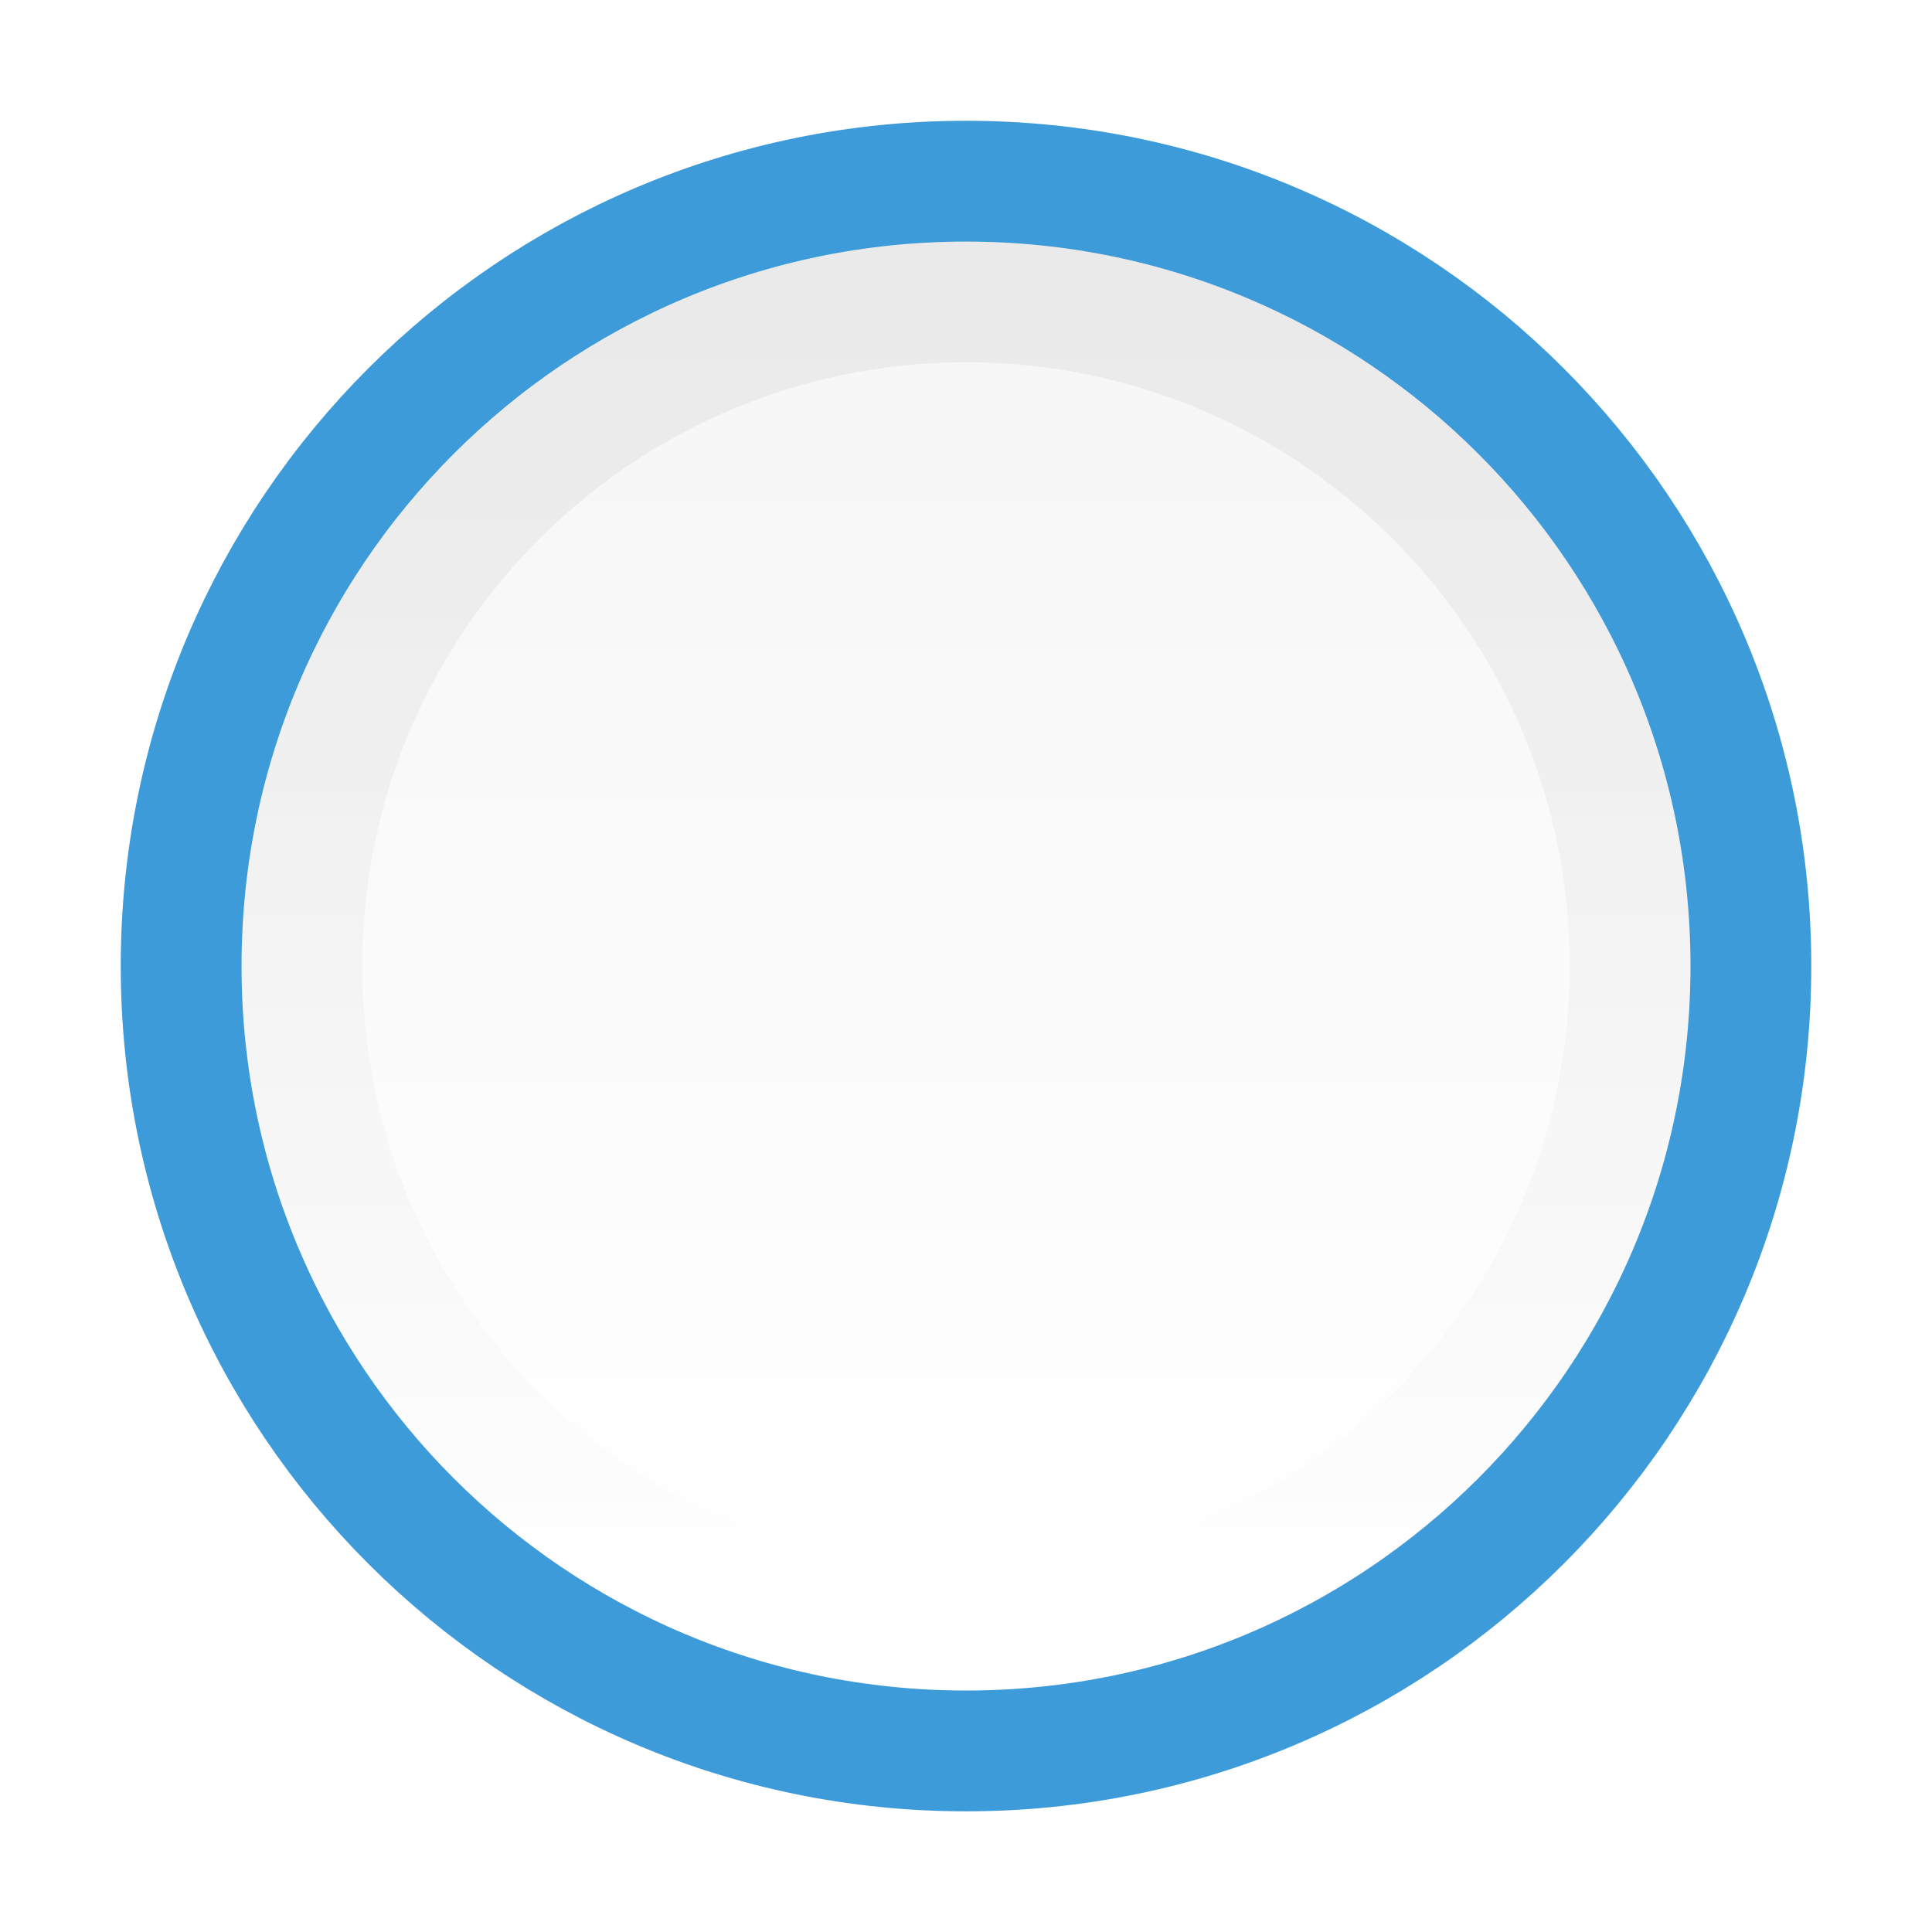
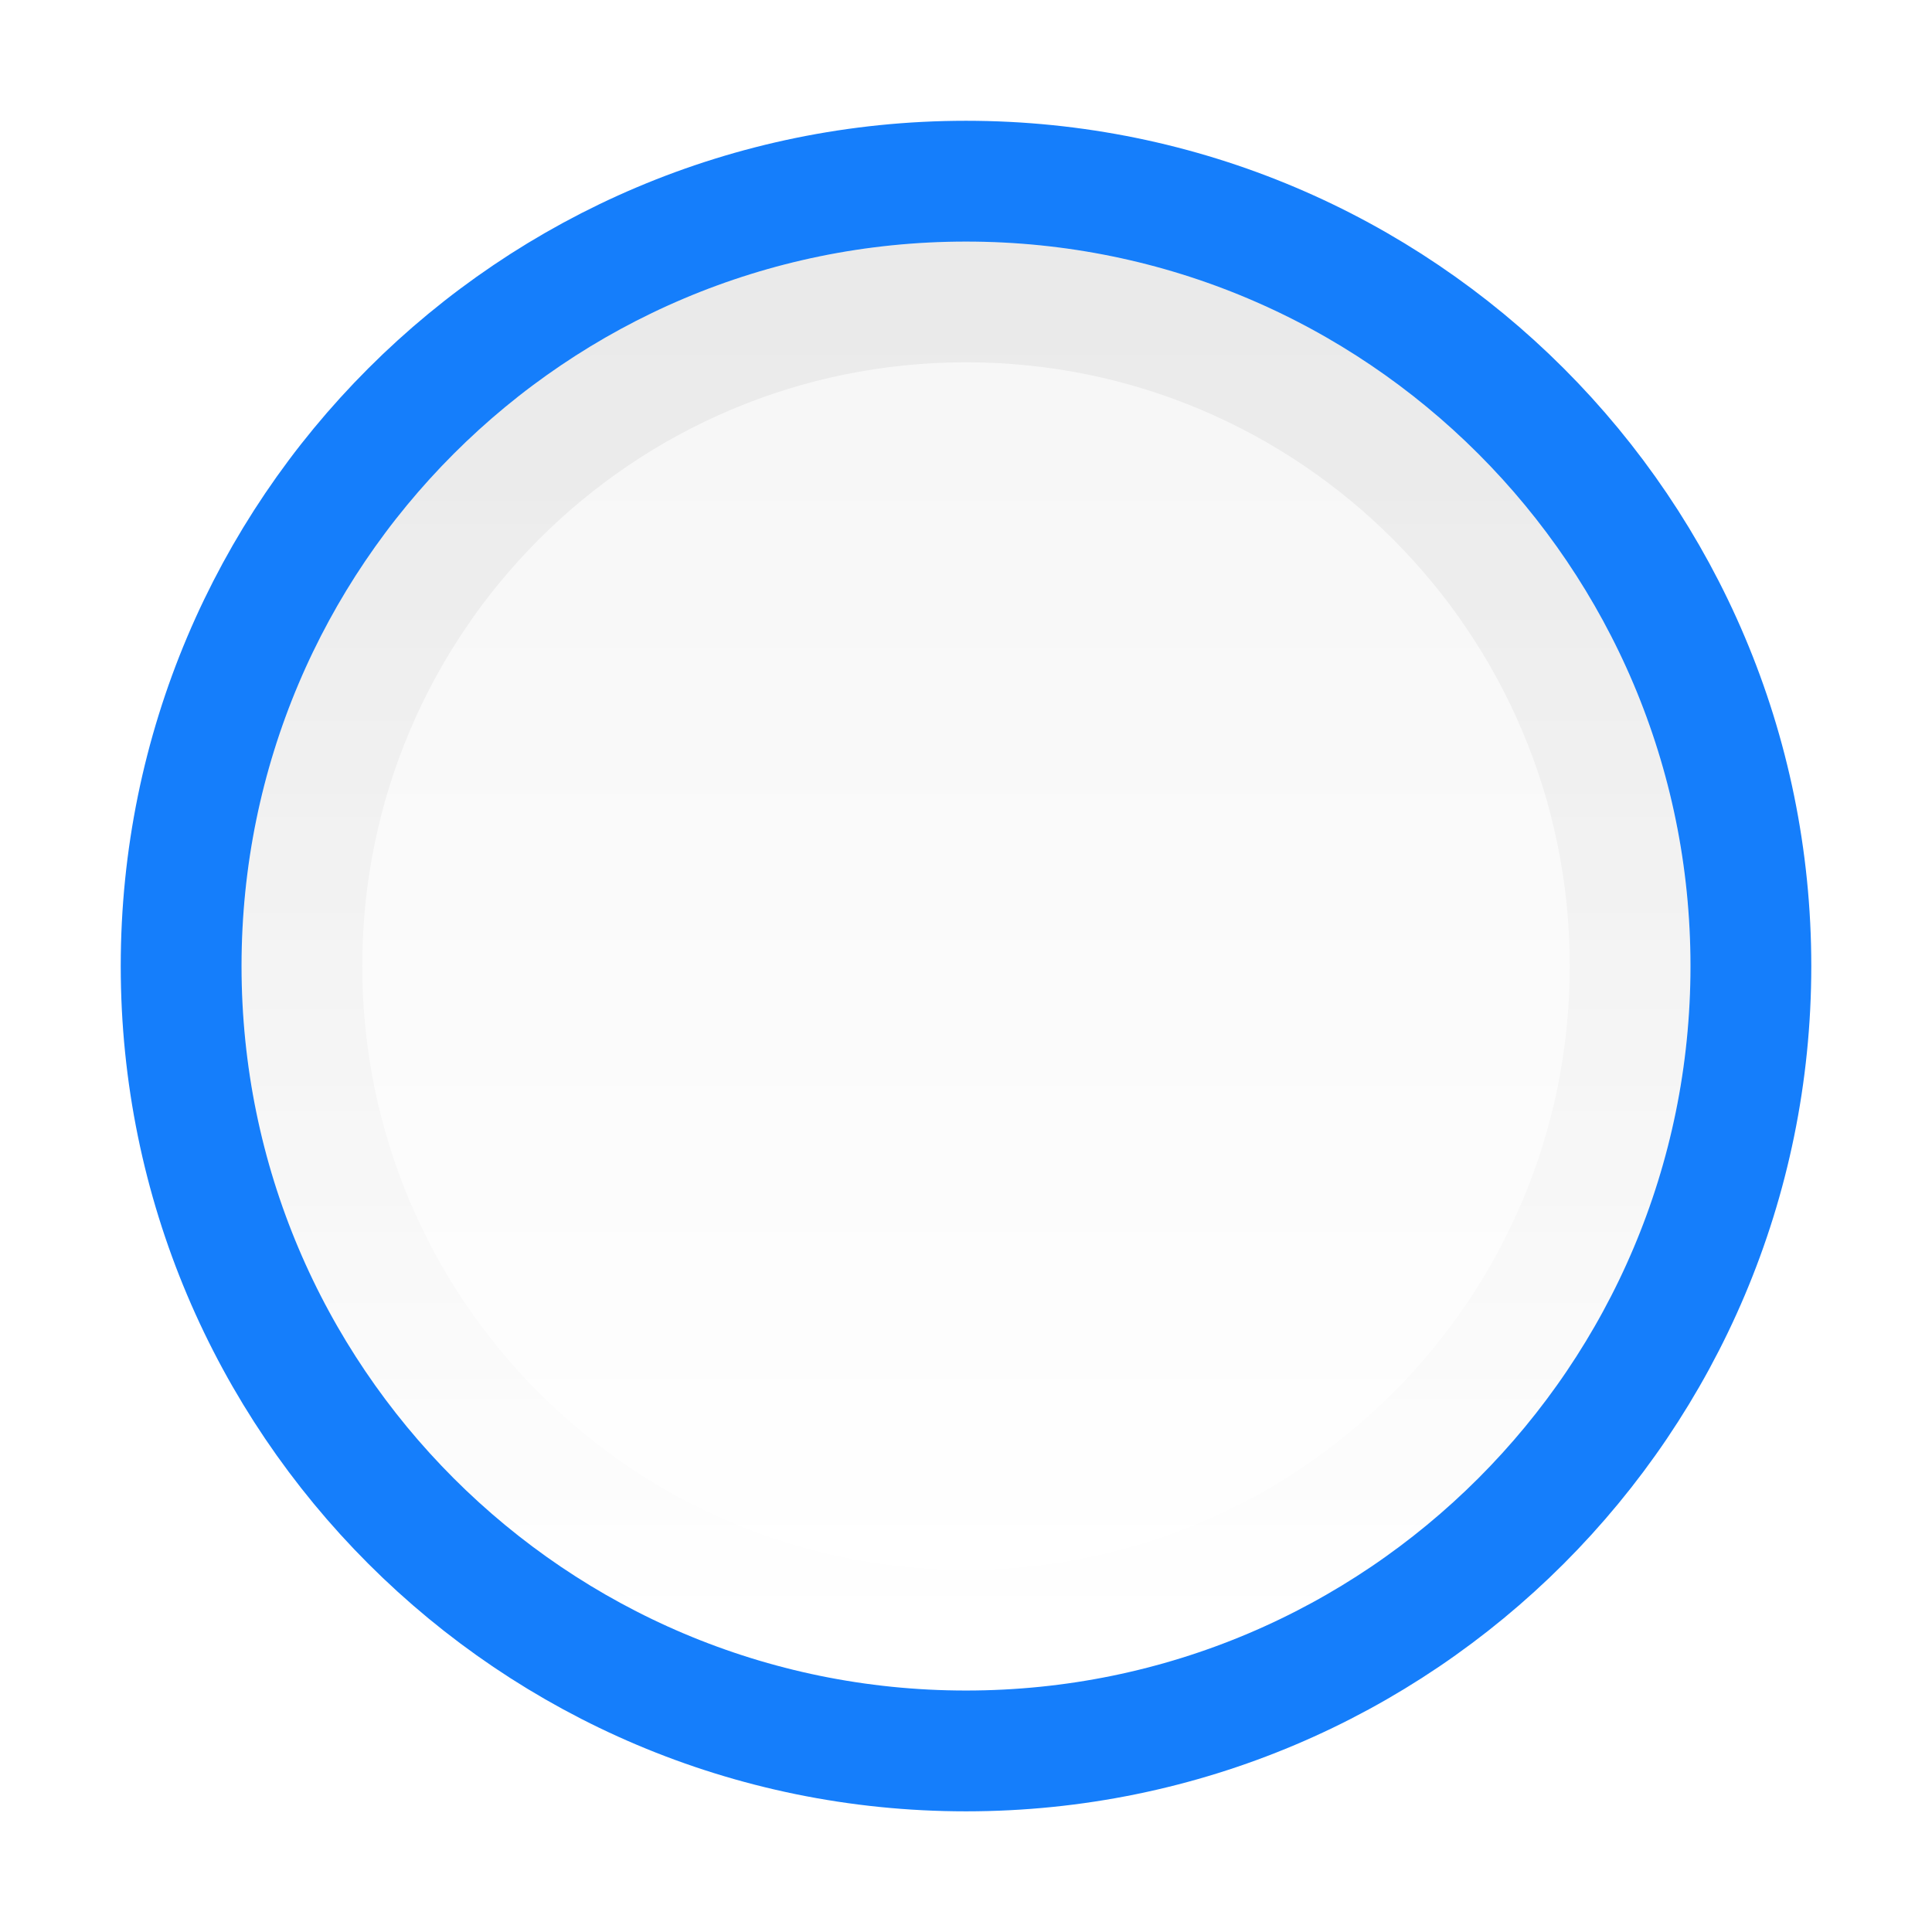
<svg xmlns="http://www.w3.org/2000/svg" xmlns:xlink="http://www.w3.org/1999/xlink" version="1.1" width="16" height="16" id="svg7539">
  <defs id="defs7541">
    <linearGradient id="linearGradient4929-9-0-03-2-2-2-3-9-7-3-7-7-2-6-3-4-7-3">
      <stop id="stop4931-7-3-3-9-6-4-6-1-9-5-2-4-0-3-4-8-9-6" style="stop-color:#ffffff;stop-opacity:1" offset="0" />
      <stop id="stop4933-0-1-2-7-9-6-0-7-8-0-4-1-4-6-6-1-0-2" style="stop-color:#ffffff;stop-opacity:0" offset="1" />
    </linearGradient>
    <linearGradient id="linearGradient4695-1-4-3-5-0">
      <stop id="stop4697-9-9-7-0-1" style="stop-color:#000000;stop-opacity:1" offset="0" />
      <stop id="stop4699-5-8-9-0-4" style="stop-color:#000000;stop-opacity:0" offset="1" />
    </linearGradient>
    <linearGradient x1="292.857" y1="211.076" x2="292.857" y2="233.827" id="linearGradient3009" xlink:href="#linearGradient4695-1-4-3-5-0" gradientUnits="userSpaceOnUse" gradientTransform="matrix(0.04845817,0,0,0.5238095,-20.40512,-108.1763)" />
    <linearGradient x1="731.057" y1="654.815" x2="731.057" y2="619.307" id="linearGradient3012" xlink:href="#linearGradient4751-5-4-1-2-9-1-2-3-365-589-154-4-7-64-3-8-6-5-3-1" gradientUnits="userSpaceOnUse" gradientTransform="matrix(0.8047894,0,0,0.6016574,-516.8181,-380.0805)" />
    <linearGradient id="linearGradient4751-5-4-1-2-9-1-2-3-365-589-154-4-7-64-3-8-6-5-3-1">
      <stop id="stop9737-3-0-8-1-8-3-3-0-5" style="stop-color:#ffffff;stop-opacity:1" offset="0" />
      <stop id="stop9739-4-8-0-7-48-9-7-7-2" style="stop-color:#ebebeb;stop-opacity:1" offset="1" />
    </linearGradient>
    <linearGradient x1="617.509" y1="446.545" x2="617.509" y2="457.801" id="linearGradient3013" xlink:href="#linearGradient4929-9-0-03-2-2-2-3-9-7-3-7-7-2-6-3-4-7-3" gradientUnits="userSpaceOnUse" gradientTransform="matrix(0.1948052,0,0,0.7142857,-120.7922,-334.9921)" />
    <linearGradient id="linearGradient4929-9-0-03-2-2-2-3-9-7-3-7-7-2-6-3-4-7-3-2-9">
      <stop id="stop4931-7-3-3-9-6-4-6-1-9-5-2-4-0-3-4-8-9-6-1-9" style="stop-color:#ffffff;stop-opacity:1" offset="0" />
      <stop id="stop4933-0-1-2-7-9-6-0-7-8-0-4-1-4-6-6-1-0-2-6-2" style="stop-color:#ffffff;stop-opacity:0" offset="1" />
    </linearGradient>
    <linearGradient x1="670.251" y1="490.547" x2="670.251" y2="481.067" id="linearGradient3060" xlink:href="#linearGradient4929-9-0-03-2-2-2-3-9-7-3-7-7-2-6-3-4-7-3-2-9" gradientUnits="userSpaceOnUse" gradientTransform="matrix(0.1948052,0,0,0.7142857,-120.7922,-334.9921)" />
    <linearGradient x1="731.057" y1="654.815" x2="731.057" y2="619.307" id="linearGradient3012-1" xlink:href="#linearGradient4751-5-4-1-2-9-1-2-3-365-589-154-4-7-64-3-8-6-5-3-1-3" gradientUnits="userSpaceOnUse" gradientTransform="matrix(0.8047894,0,0,0.6016574,-516.8181,-380.0805)" />
    <linearGradient id="linearGradient4751-5-4-1-2-9-1-2-3-365-589-154-4-7-64-3-8-6-5-3-1-3">
      <stop id="stop9737-3-0-8-1-8-3-3-0-5-9" style="stop-color:#ffffff;stop-opacity:1" offset="0" />
      <stop id="stop9739-4-8-0-7-48-9-7-7-2-3" style="stop-color:#ebebeb;stop-opacity:1" offset="1" />
    </linearGradient>
    <linearGradient x1="292.857" y1="211.076" x2="292.857" y2="233.827" id="linearGradient3009-7" xlink:href="#linearGradient4695-1-4-3-5-0-3" gradientUnits="userSpaceOnUse" gradientTransform="matrix(0.04100307,0,0,0.4432235,-20.92924,-88.50871)" />
    <linearGradient id="linearGradient4695-1-4-3-5-0-3">
      <stop id="stop4697-9-9-7-0-1-3" style="stop-color:#000000;stop-opacity:1" offset="0" />
      <stop id="stop4699-5-8-9-0-4-9" style="stop-color:#000000;stop-opacity:0" offset="1" />
    </linearGradient>
    <linearGradient x1="292.857" y1="211.076" x2="292.857" y2="233.827" id="linearGradient3009-7-5" xlink:href="#linearGradient4695-1-4-3-5-0-3-4" gradientUnits="userSpaceOnUse" gradientTransform="matrix(0.04100307,0,0,0.4432235,-20.92924,-88.50871)" />
    <linearGradient id="linearGradient4695-1-4-3-5-0-3-4">
      <stop id="stop4697-9-9-7-0-1-3-6" style="stop-color:#000000;stop-opacity:1" offset="0" />
      <stop id="stop4699-5-8-9-0-4-9-8" style="stop-color:#000000;stop-opacity:0" offset="1" />
    </linearGradient>
  </defs>
  <path d="m 13.532,9.277 a 5.73,5.73 0 1 1 -11.461,0 5.73,5.73 0 1 1 11.461,0 z" transform="matrix(1.134282,0,0,1.134282,-0.8490098,-2.522278)" id="path3010-2" style="opacity:0.99;color:#000000;fill:url(#linearGradient3012-1);fill-opacity:1;fill-rule:nonzero;stroke:none;stroke-width:0.882;marker:none;visibility:visible;display:inline;overflow:visible;enable-background:accumulate" />
-   <path d="m 13.532,9.277 a 5.73,5.73 0 1 1 -11.461,0 5.73,5.73 0 1 1 11.461,0 z" transform="matrix(1.134282,0,0,1.134282,-0.8490098,-2.522278)" id="path3010" style="opacity:1;color:#000000;fill:none;stroke:#3d9bda;stroke-width:0.882;stroke-linecap:round;stroke-linejoin:round;stroke-miterlimit:4;stroke-opacity:1;stroke-dasharray:none;stroke-dashoffset:0;marker:none;visibility:visible;display:inline;overflow:visible;enable-background:accumulate" />
+   <path d="m 13.532,9.277 a 5.73,5.73 0 1 1 -11.461,0 5.73,5.73 0 1 1 11.461,0 z" transform="matrix(1.134282,0,0,1.134282,-0.8490098,-2.522278)" id="path3010" style="opacity:1;color:#000000;fill:none;stroke:#157efb;stroke-width:0.882;stroke-linecap:round;stroke-linejoin:round;stroke-miterlimit:4;stroke-opacity:1;stroke-dasharray:none;stroke-dashoffset:0;marker:none;visibility:visible;display:inline;overflow:visible;enable-background:accumulate" />
  <path d="m 13.532,9.277 a 5.73,5.73 0 1 1 -11.461,0 5.73,5.73 0 1 1 11.461,0 z" transform="matrix(0.9597772,0,0,0.9597772,0.5123763,-0.9034658)" id="path3010-28" style="opacity:0.05;color:#000000;fill:none;stroke:url(#linearGradient3009-7-5);stroke-width:1.042;stroke-linecap:round;stroke-linejoin:round;stroke-miterlimit:4;stroke-opacity:1;stroke-dasharray:none;stroke-dashoffset:0;marker:none;visibility:visible;display:inline;overflow:visible;enable-background:accumulate" />
</svg>
